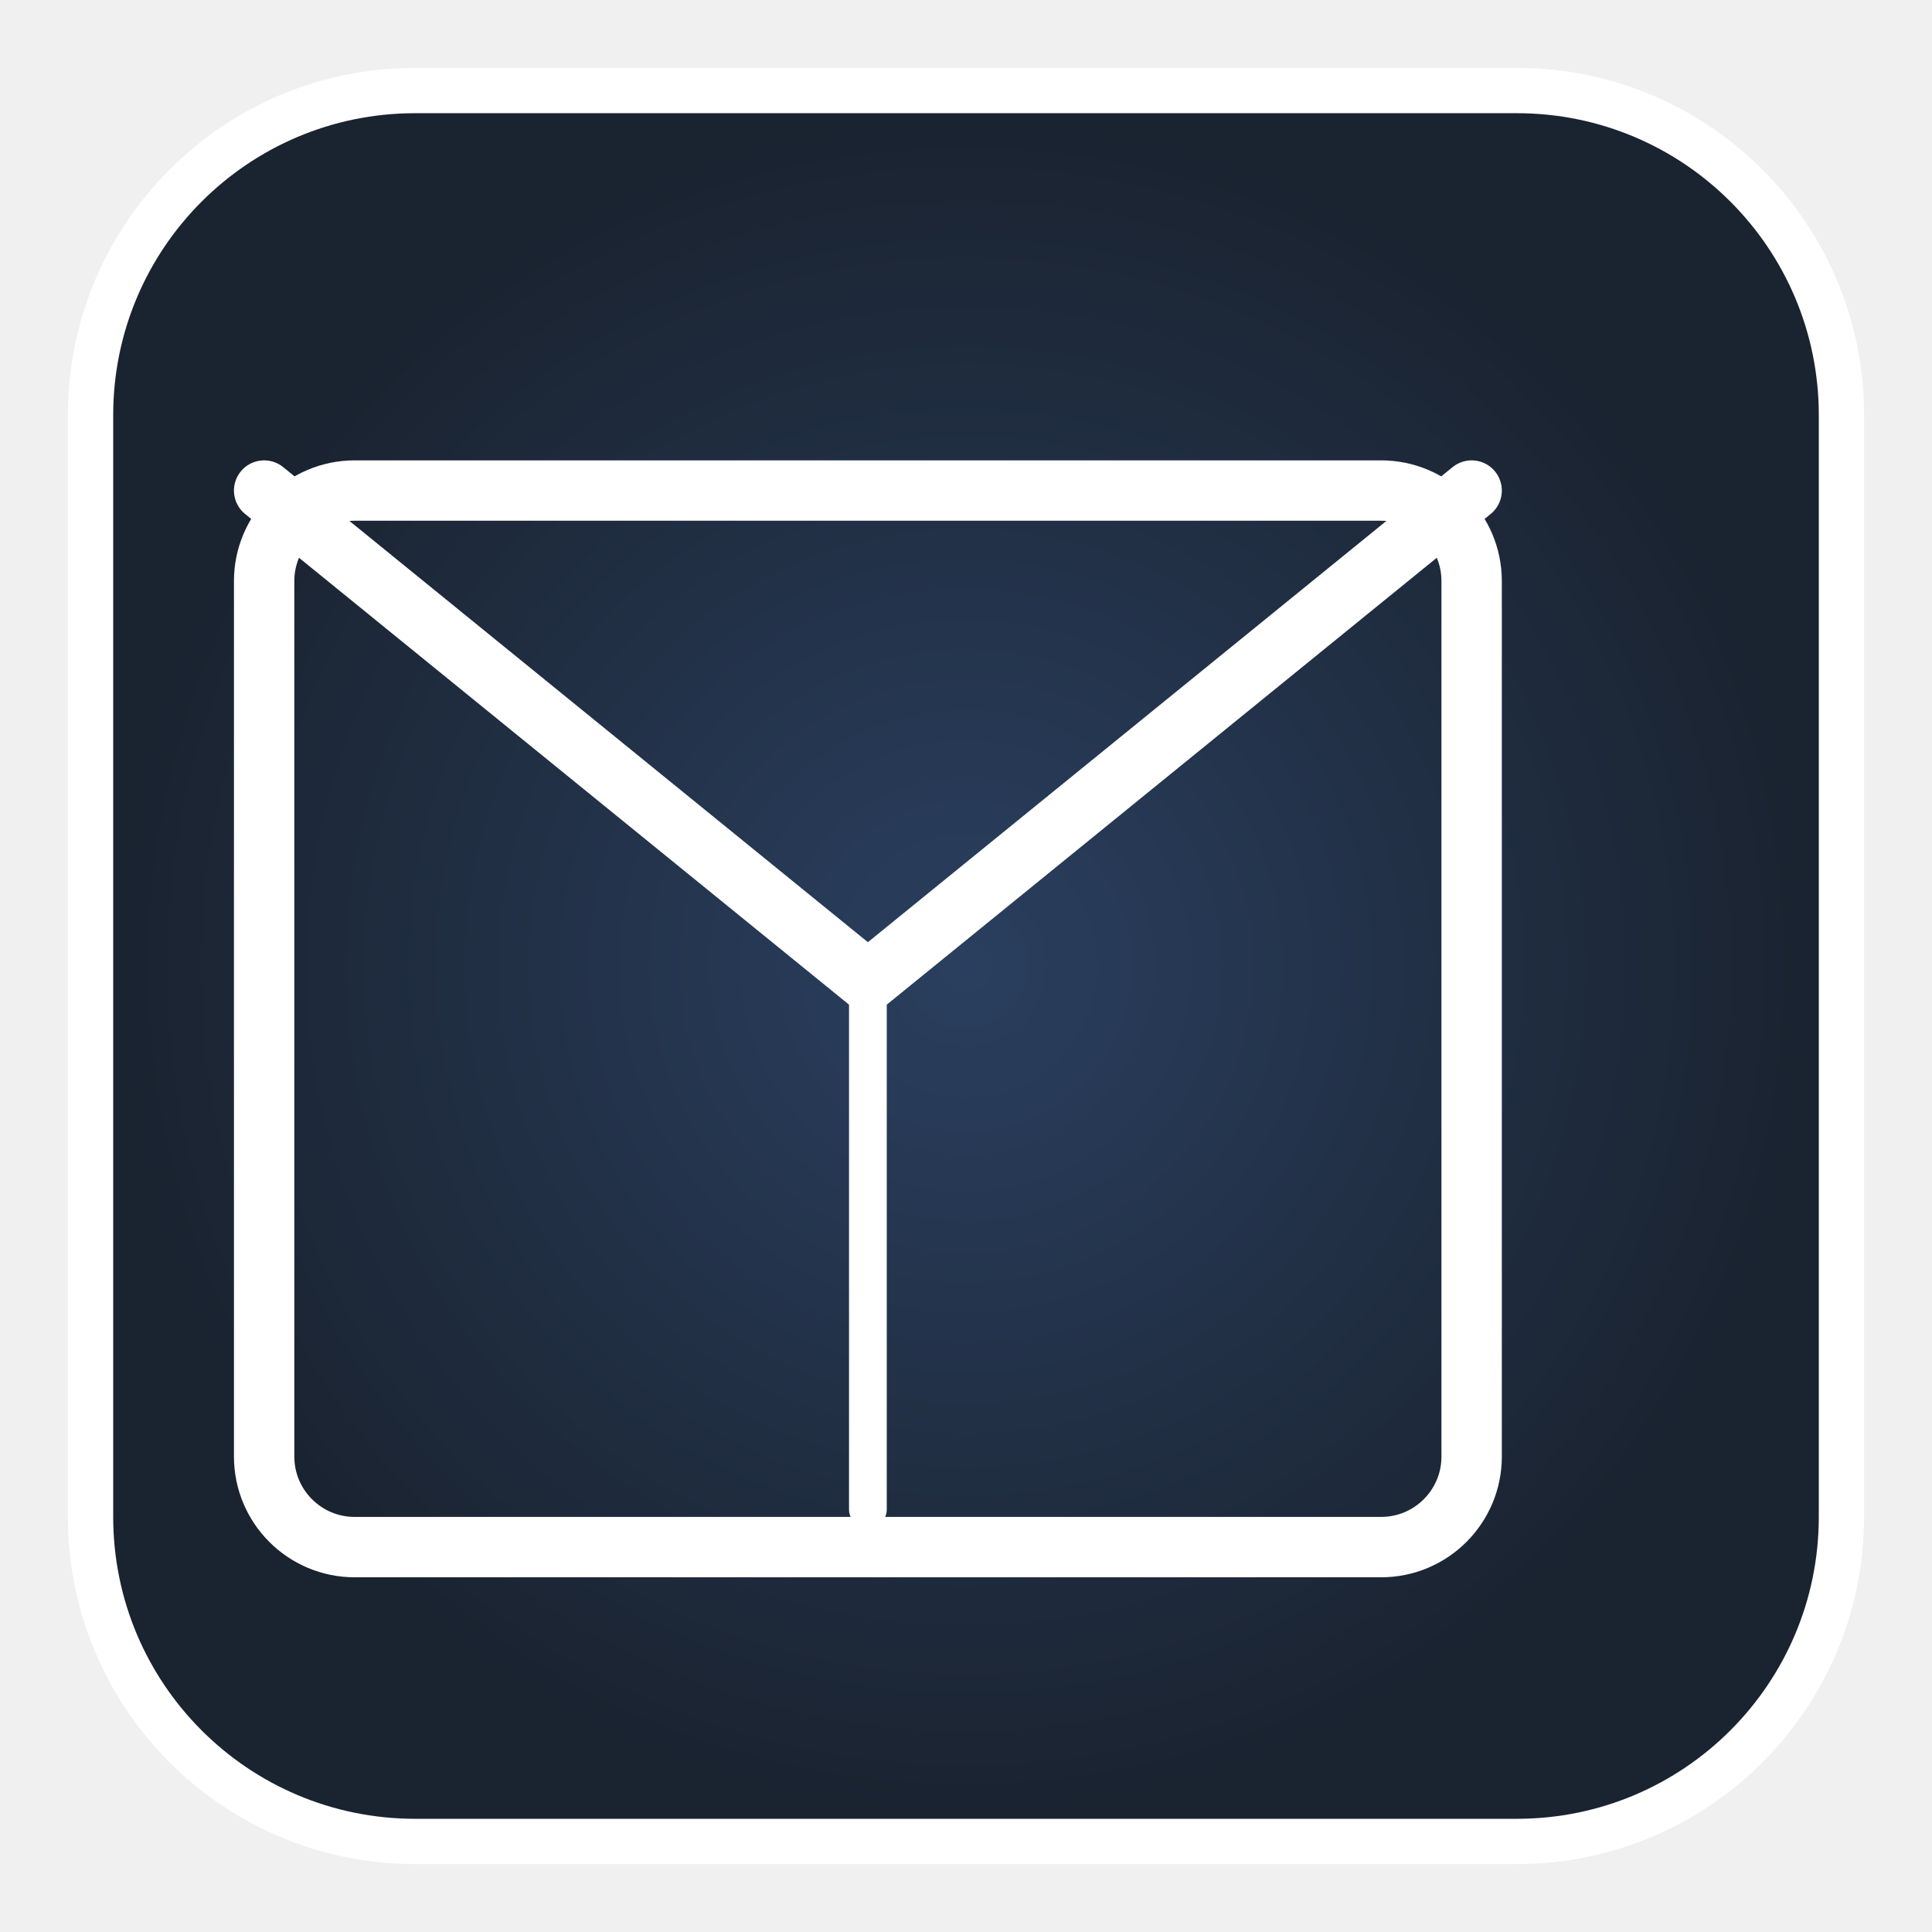
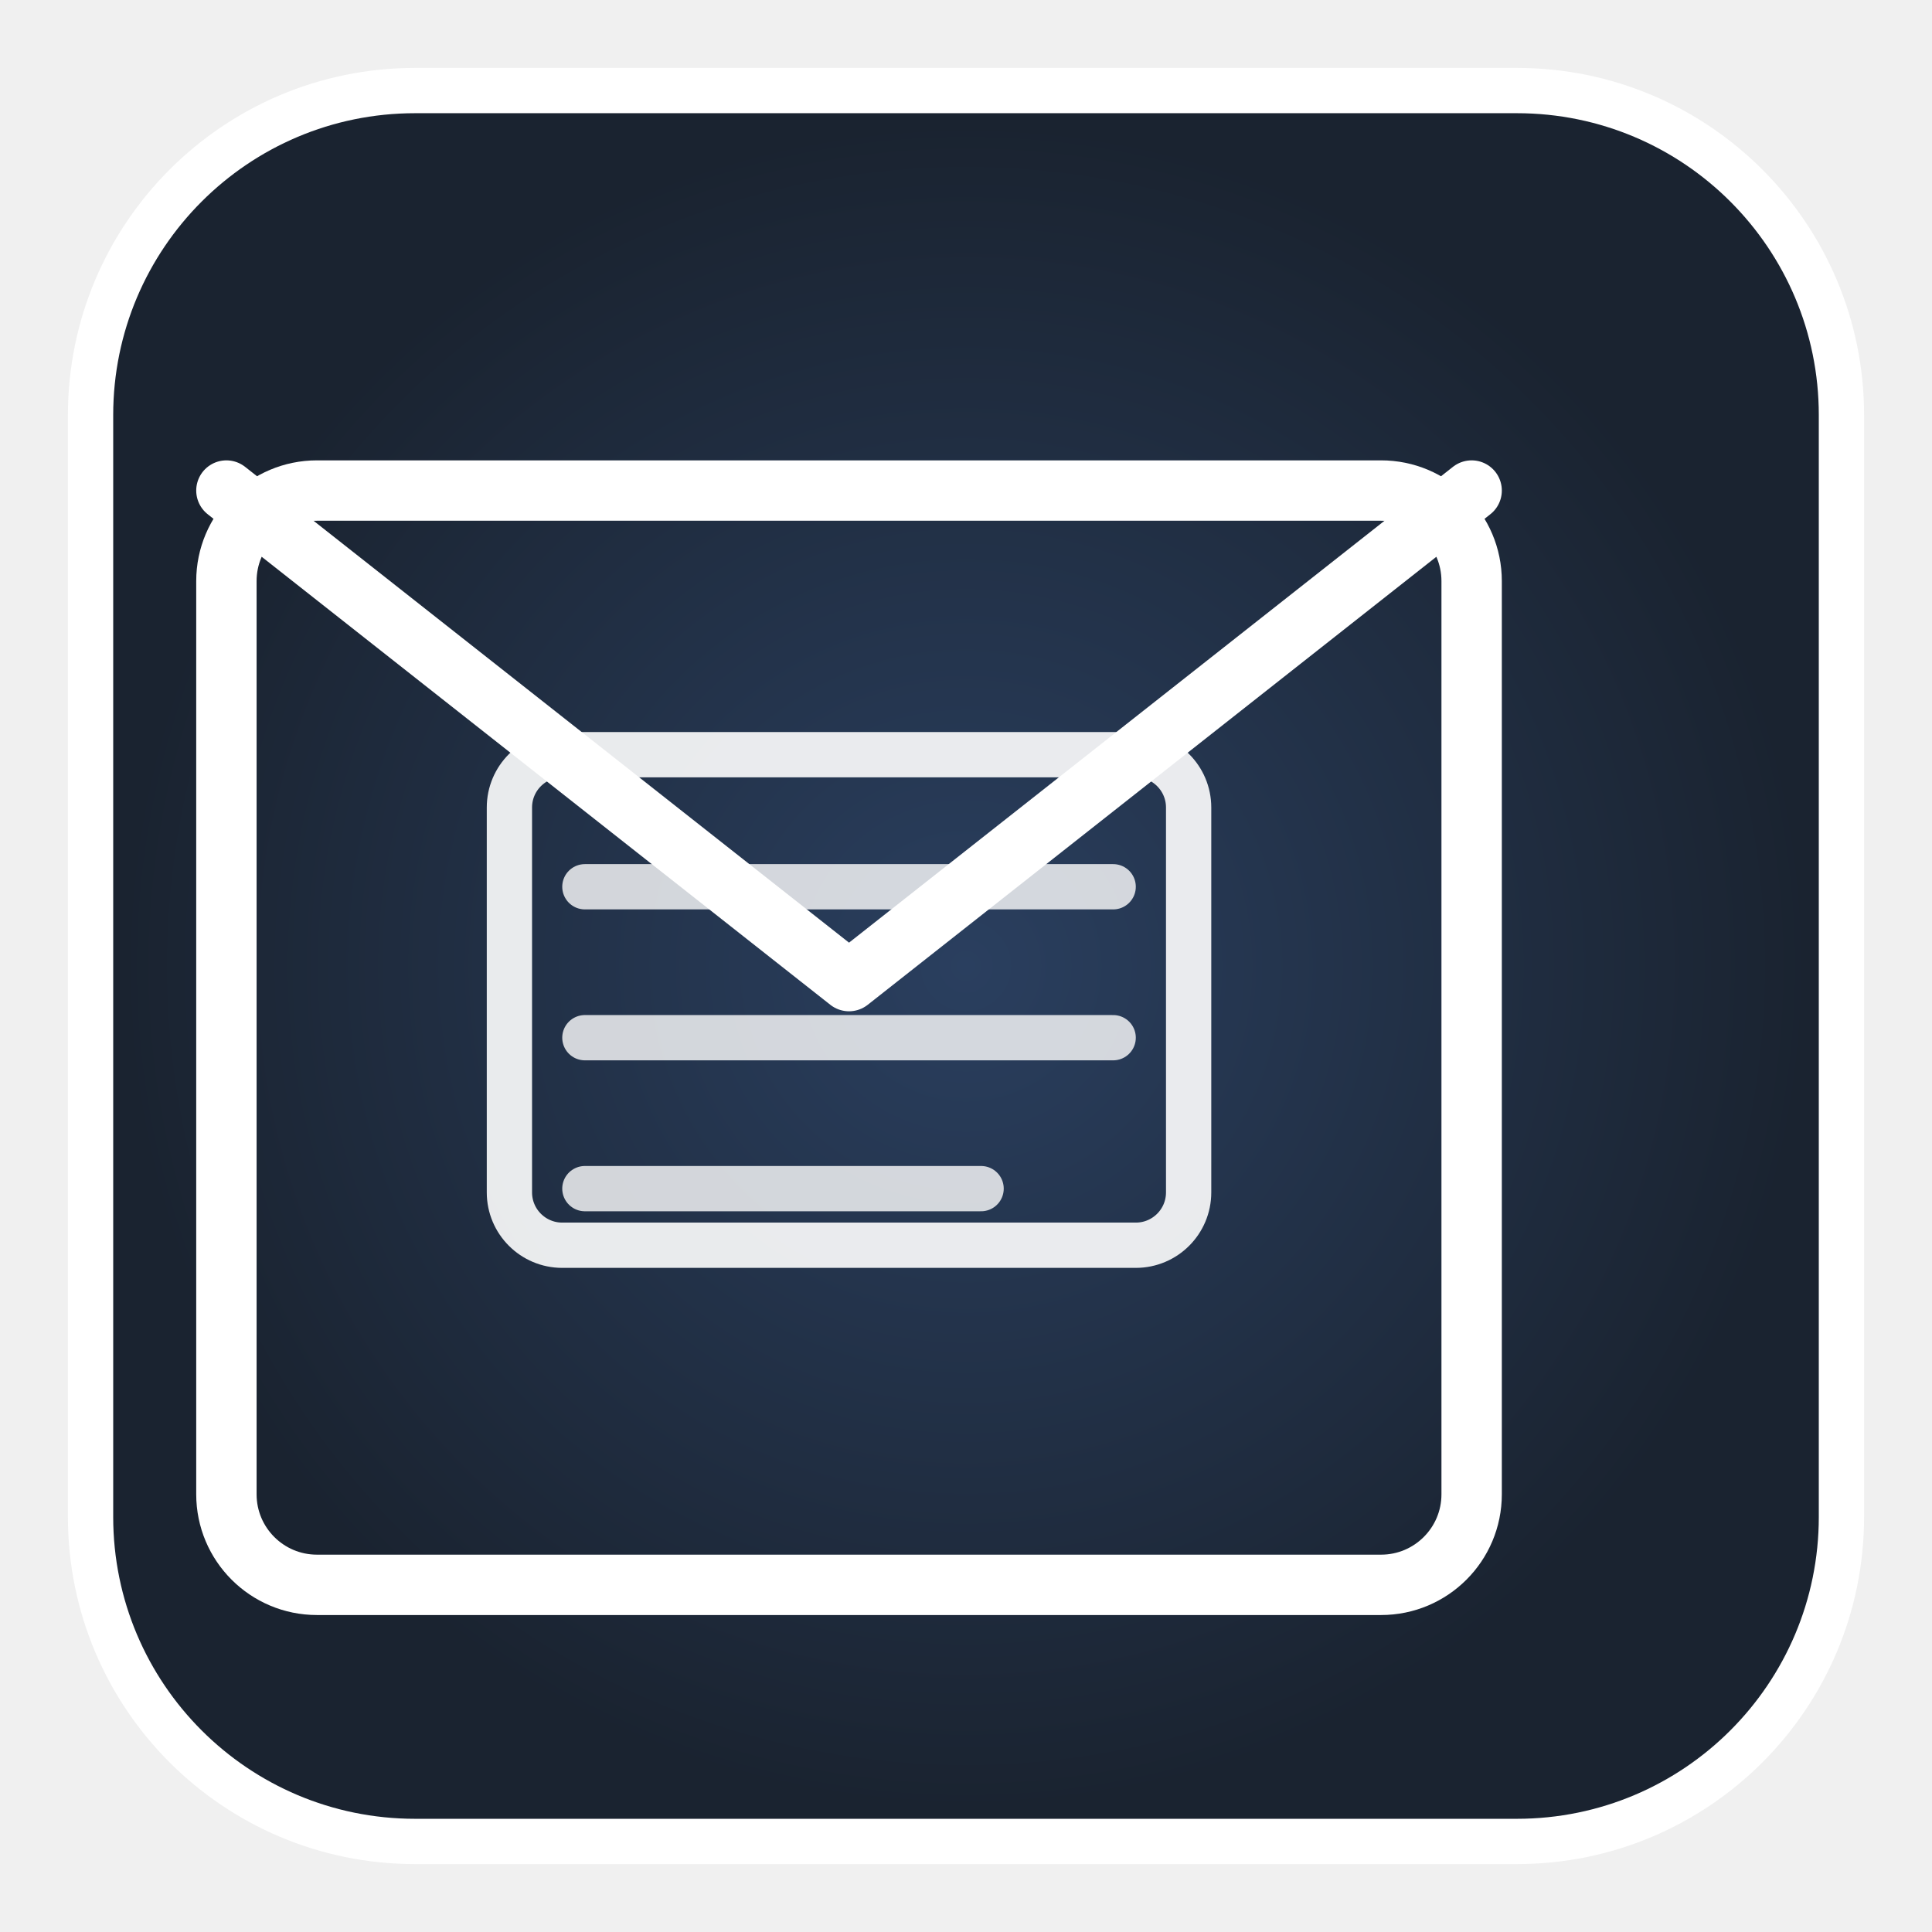
<svg xmlns="http://www.w3.org/2000/svg" viewBox="0 0 512 512" width="512" height="512">
  <defs>
    <radialGradient id="bgGradient" cx="50%" cy="50%" r="50%">
      <stop offset="0%" style="stop-color:#2a3f5f;stop-opacity:1" />
      <stop offset="100%" style="stop-color:#1a2330;stop-opacity:1" />
    </radialGradient>
  </defs>
  <rect x="18" y="18" width="476" height="476" rx="92" ry="92" fill="#ffffff" stroke="none" />
  <rect x="30" y="30" width="452" height="452" rx="80" ry="80" fill="url(#bgGradient)" stroke="none" />
-   <g transform="translate(70,90)">
-     <rect x="0" y="40" width="320" height="280" rx="24" fill="none" stroke="#ffffff" stroke-width="16" />
-     <polyline points="0,40 160,170 320,40" fill="none" stroke="#ffffff" stroke-width="16" stroke-linecap="round" stroke-linejoin="round" />
-     <line x1="160" y1="170" x2="160" y2="310" stroke="#ffffff" stroke-width="10" stroke-linecap="round" />
+   <g transform="translate(60,80)">
+     <rect x="0" y="50" width="330" height="290" rx="24" fill="none" stroke="#ffffff" stroke-width="16" />
+     <polyline points="0,50 165,180 330,50" fill="none" stroke="#ffffff" stroke-width="16" stroke-linecap="round" stroke-linejoin="round" />
+     <rect x="75" y="120" width="180" height="130" rx="14" fill="none" stroke="#ffffff" stroke-width="12" opacity="0.9" />
+     <line x1="95" y1="155" x2="235" y2="155" stroke="#ffffff" stroke-width="12" stroke-linecap="round" opacity="0.8" />
+     <line x1="95" y1="195" x2="235" y2="195" stroke="#ffffff" stroke-width="12" stroke-linecap="round" opacity="0.8" />
+     <line x1="95" y1="235" x2="200" y2="235" stroke="#ffffff" stroke-width="12" stroke-linecap="round" opacity="0.8" />
  </g>
</svg>
